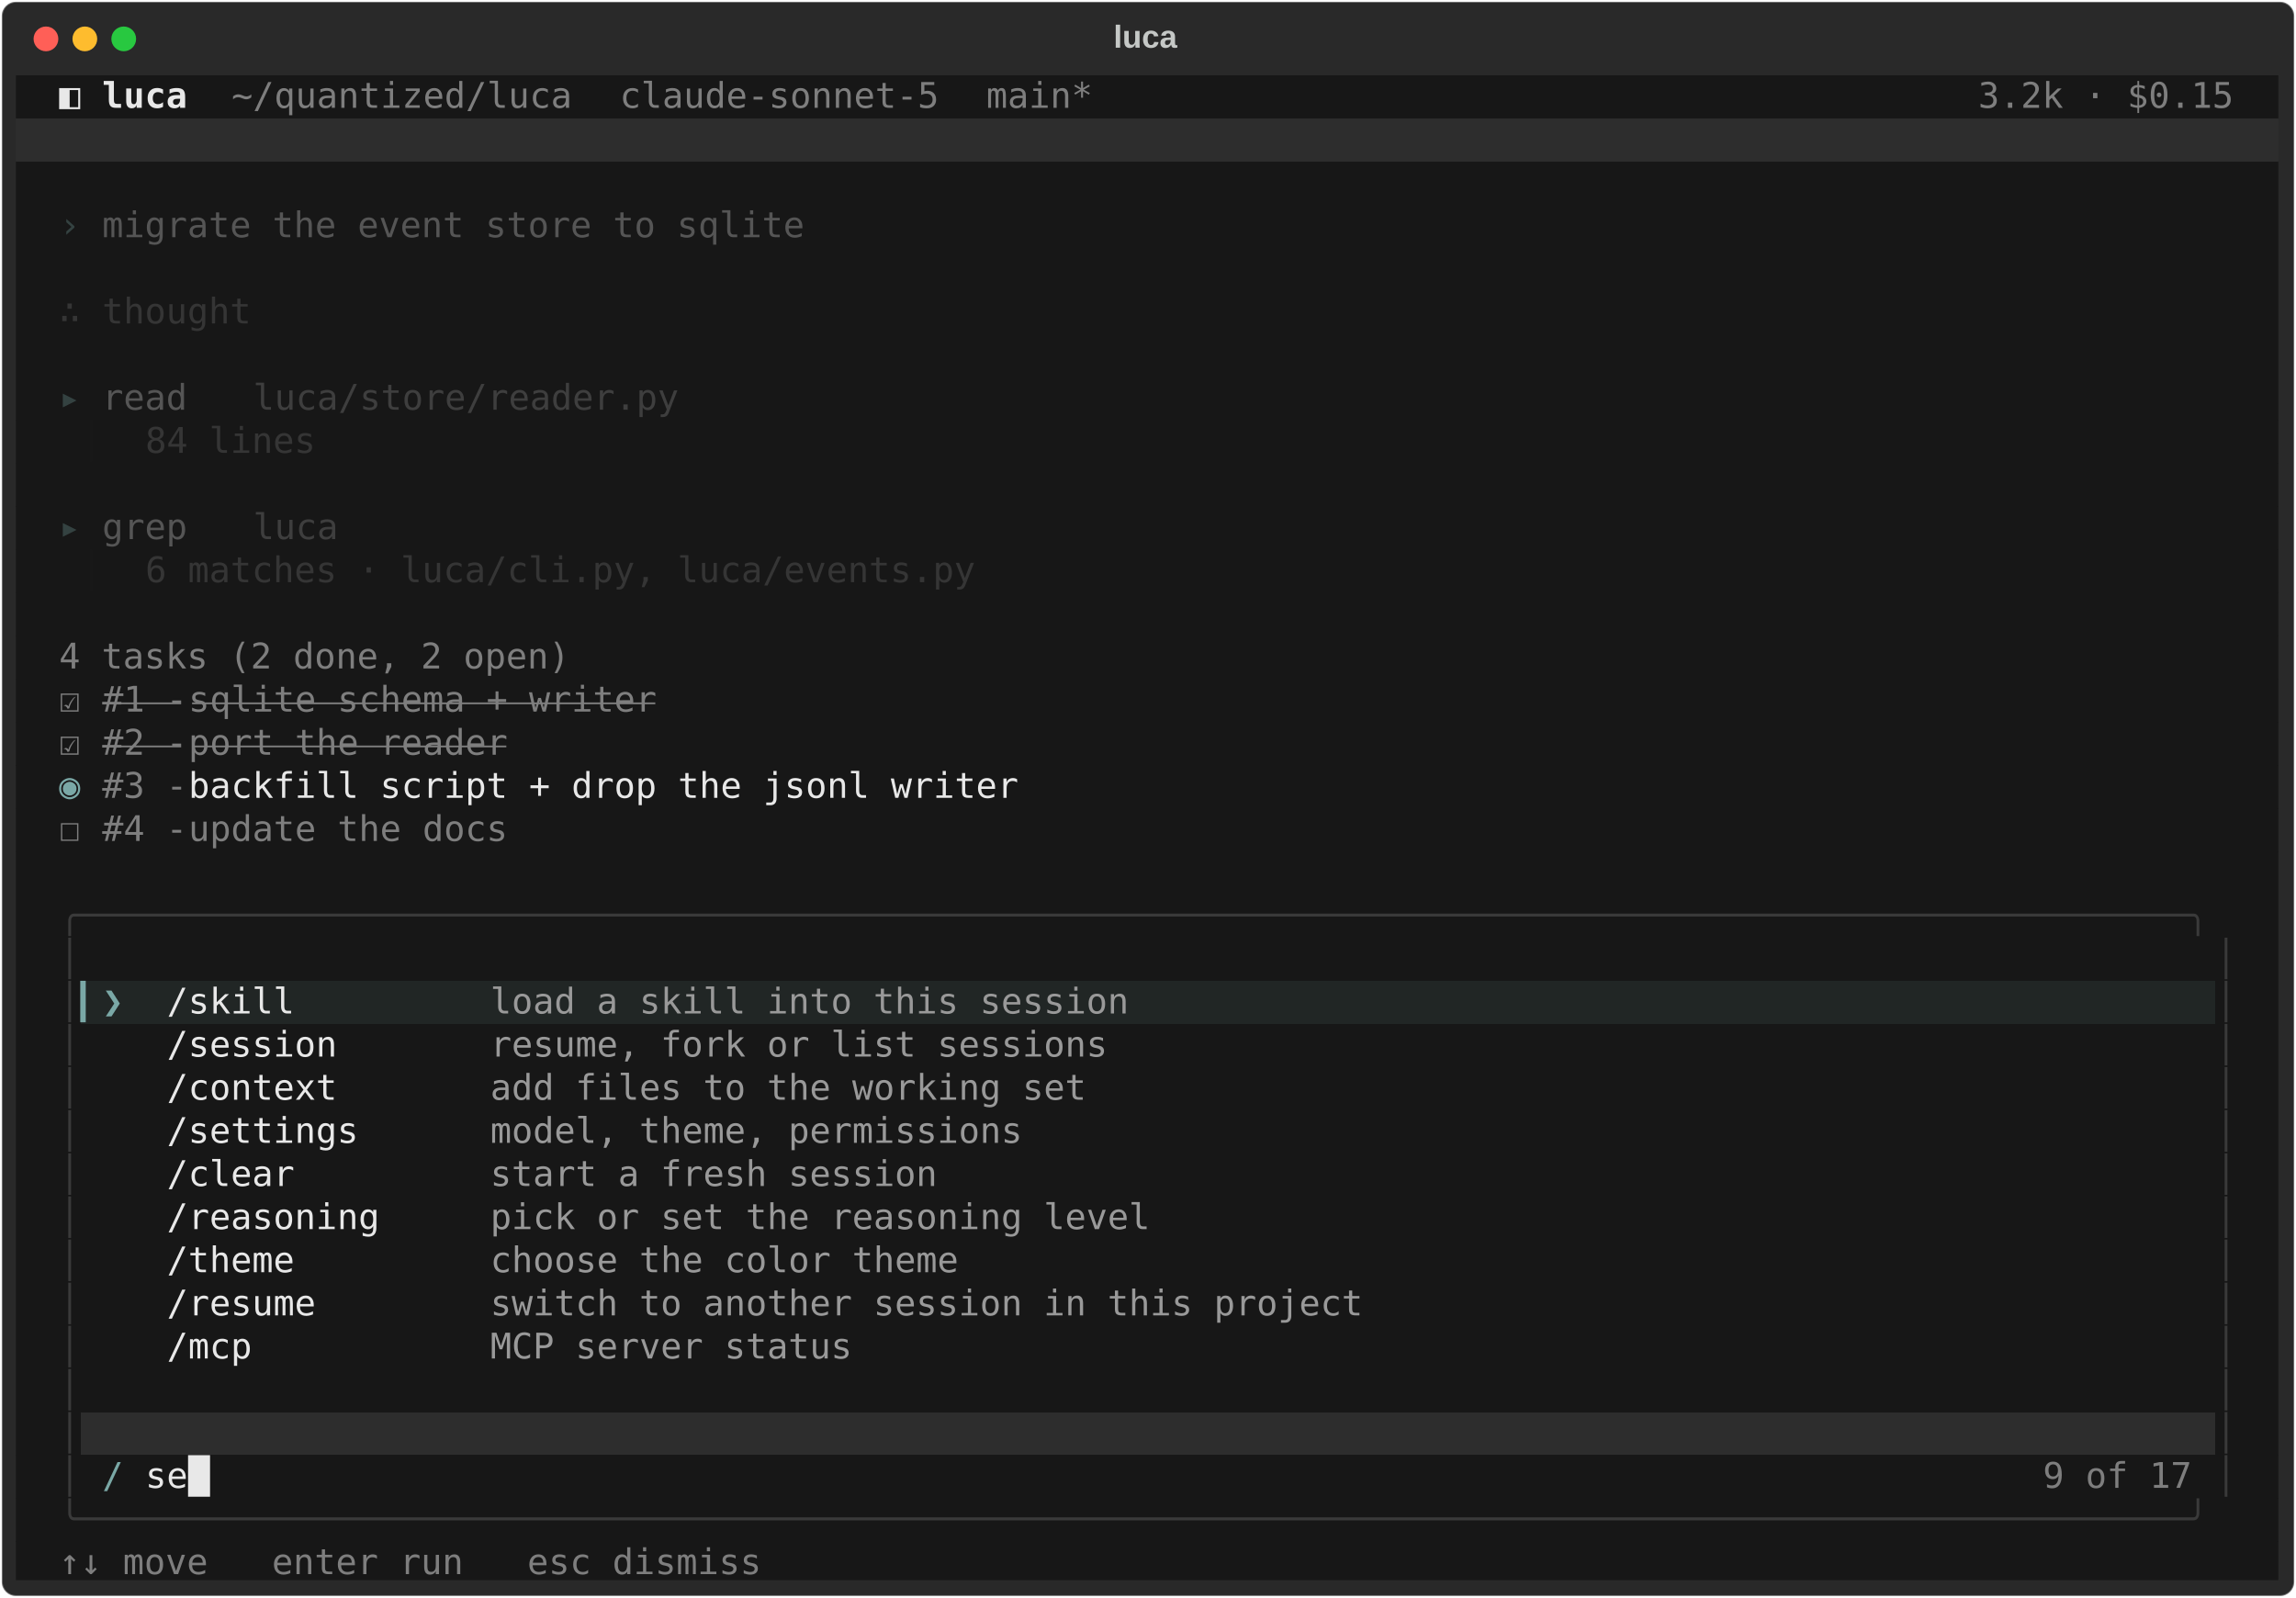
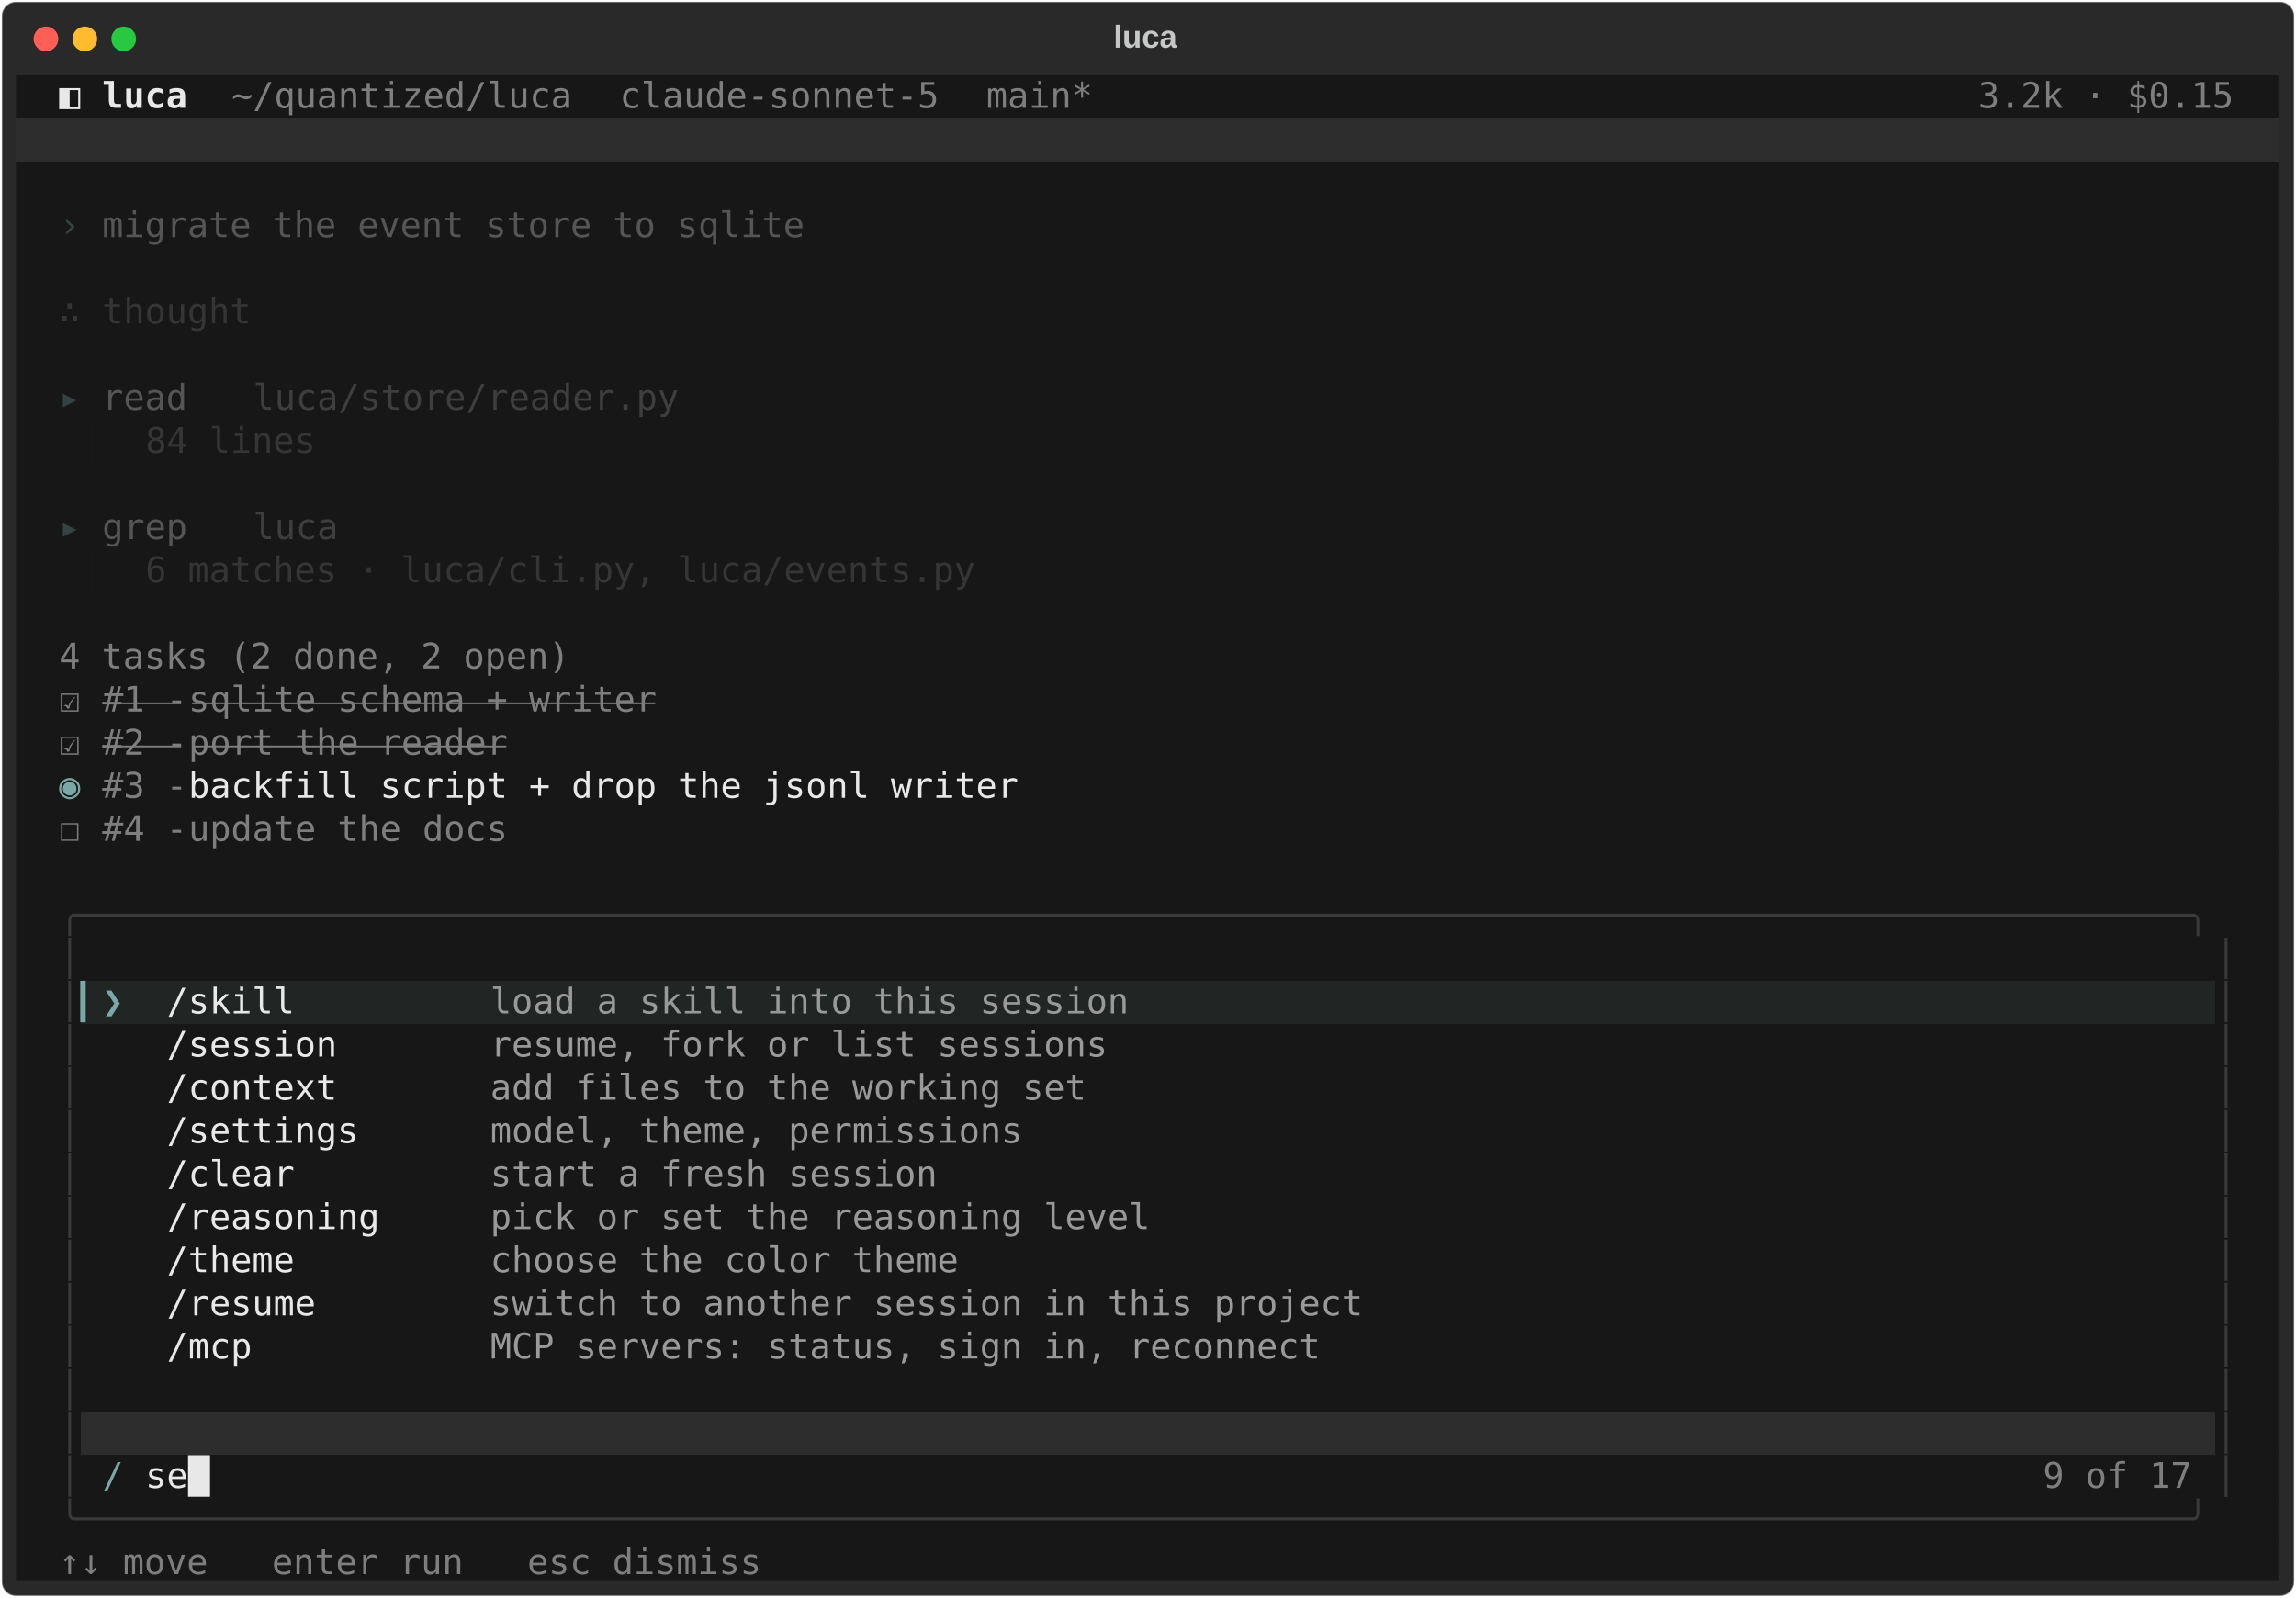
<svg xmlns="http://www.w3.org/2000/svg" class="rich-terminal" viewBox="0 0 1299 904.0">
  <style>

    @font-face {
        font-family: "Fira Code";
        src: local("FiraCode-Regular"),
                url("https://cdnjs.cloudflare.com/ajax/libs/firacode/6.2.0/woff2/FiraCode-Regular.woff2") format("woff2"),
                url("https://cdnjs.cloudflare.com/ajax/libs/firacode/6.2.0/woff/FiraCode-Regular.woff") format("woff");
        font-style: normal;
        font-weight: 400;
    }
    @font-face {
        font-family: "Fira Code";
        src: local("FiraCode-Bold"),
                url("https://cdnjs.cloudflare.com/ajax/libs/firacode/6.2.0/woff2/FiraCode-Bold.woff2") format("woff2"),
                url("https://cdnjs.cloudflare.com/ajax/libs/firacode/6.2.0/woff/FiraCode-Bold.woff") format("woff");
        font-style: bold;
        font-weight: 700;
    }

    .terminal-matrix {
        font-family: Fira Code, monospace;
        font-size: 20px;
        line-height: 24.4px;
        font-variant-east-asian: full-width;
    }

    .terminal-title {
        font-size: 18px;
        font-weight: bold;
        font-family: arial;
    }

    .terminal-r1 { fill: #c5c8c6 }
.terminal-r2 { fill: #e8e8e8 }
.terminal-r3 { fill: #e8e8e8;font-weight: bold }
.terminal-r4 { fill: #7e7e7e }
.terminal-r5 { fill: #344241 }
.terminal-r6 { fill: #555555 }
.terminal-r7 { fill: #353535 }
.terminal-r8 { fill: #3e3e3e }
.terminal-r9 { fill: #181818 }
.terminal-r10 { fill: #7e7e7e;text-decoration: line-through; }
.terminal-r11 { fill: #7aa8a6 }
.terminal-r12 { fill: #3a3a3a }
.terminal-r13 { fill: #999999 }
    </style>
  <defs>
    <clipPath id="terminal-clip-terminal">
      <rect x="0" y="0" width="1280.0" height="853.0" />
    </clipPath>
    <clipPath id="terminal-line-0">
      <rect x="0" y="1.5" width="1281" height="24.65" />
    </clipPath>
    <clipPath id="terminal-line-1">
      <rect x="0" y="25.9" width="1281" height="24.65" />
    </clipPath>
    <clipPath id="terminal-line-2">
      <rect x="0" y="50.3" width="1281" height="24.65" />
    </clipPath>
    <clipPath id="terminal-line-3">
      <rect x="0" y="74.7" width="1281" height="24.65" />
    </clipPath>
    <clipPath id="terminal-line-4">
      <rect x="0" y="99.1" width="1281" height="24.65" />
    </clipPath>
    <clipPath id="terminal-line-5">
      <rect x="0" y="123.5" width="1281" height="24.65" />
    </clipPath>
    <clipPath id="terminal-line-6">
      <rect x="0" y="147.9" width="1281" height="24.65" />
    </clipPath>
    <clipPath id="terminal-line-7">
      <rect x="0" y="172.3" width="1281" height="24.65" />
    </clipPath>
    <clipPath id="terminal-line-8">
      <rect x="0" y="196.7" width="1281" height="24.65" />
    </clipPath>
    <clipPath id="terminal-line-9">
      <rect x="0" y="221.1" width="1281" height="24.65" />
    </clipPath>
    <clipPath id="terminal-line-10">
      <rect x="0" y="245.5" width="1281" height="24.65" />
    </clipPath>
    <clipPath id="terminal-line-11">
      <rect x="0" y="269.9" width="1281" height="24.65" />
    </clipPath>
    <clipPath id="terminal-line-12">
      <rect x="0" y="294.3" width="1281" height="24.65" />
    </clipPath>
    <clipPath id="terminal-line-13">
      <rect x="0" y="318.7" width="1281" height="24.65" />
    </clipPath>
    <clipPath id="terminal-line-14">
      <rect x="0" y="343.1" width="1281" height="24.65" />
    </clipPath>
    <clipPath id="terminal-line-15">
      <rect x="0" y="367.5" width="1281" height="24.65" />
    </clipPath>
    <clipPath id="terminal-line-16">
      <rect x="0" y="391.9" width="1281" height="24.65" />
    </clipPath>
    <clipPath id="terminal-line-17">
      <rect x="0" y="416.3" width="1281" height="24.65" />
    </clipPath>
    <clipPath id="terminal-line-18">
      <rect x="0" y="440.7" width="1281" height="24.65" />
    </clipPath>
    <clipPath id="terminal-line-19">
      <rect x="0" y="465.1" width="1281" height="24.65" />
    </clipPath>
    <clipPath id="terminal-line-20">
      <rect x="0" y="489.5" width="1281" height="24.65" />
    </clipPath>
    <clipPath id="terminal-line-21">
      <rect x="0" y="513.9" width="1281" height="24.65" />
    </clipPath>
    <clipPath id="terminal-line-22">
      <rect x="0" y="538.3" width="1281" height="24.65" />
    </clipPath>
    <clipPath id="terminal-line-23">
      <rect x="0" y="562.7" width="1281" height="24.65" />
    </clipPath>
    <clipPath id="terminal-line-24">
      <rect x="0" y="587.1" width="1281" height="24.65" />
    </clipPath>
    <clipPath id="terminal-line-25">
      <rect x="0" y="611.5" width="1281" height="24.65" />
    </clipPath>
    <clipPath id="terminal-line-26">
      <rect x="0" y="635.9" width="1281" height="24.65" />
    </clipPath>
    <clipPath id="terminal-line-27">
      <rect x="0" y="660.3" width="1281" height="24.65" />
    </clipPath>
    <clipPath id="terminal-line-28">
      <rect x="0" y="684.7" width="1281" height="24.65" />
    </clipPath>
    <clipPath id="terminal-line-29">
      <rect x="0" y="709.1" width="1281" height="24.65" />
    </clipPath>
    <clipPath id="terminal-line-30">
      <rect x="0" y="733.5" width="1281" height="24.65" />
    </clipPath>
    <clipPath id="terminal-line-31">
      <rect x="0" y="757.9" width="1281" height="24.65" />
    </clipPath>
    <clipPath id="terminal-line-32">
      <rect x="0" y="782.3" width="1281" height="24.65" />
    </clipPath>
    <clipPath id="terminal-line-33">
      <rect x="0" y="806.7" width="1281" height="24.65" />
    </clipPath>
  </defs>
  <rect fill="#292929" stroke="rgba(255,255,255,0.35)" stroke-width="1" x="1" y="1" width="1297" height="902" rx="8" />
  <text class="terminal-title" fill="#c5c8c6" text-anchor="middle" x="648" y="27">luca</text>
  <g transform="translate(26,22)">
    <circle cx="0" cy="0" r="7" fill="#ff5f57" />
    <circle cx="22" cy="0" r="7" fill="#febc2e" />
    <circle cx="44" cy="0" r="7" fill="#28c840" />
  </g>
  <g transform="translate(9, 41)" clip-path="url(#terminal-clip-terminal)">
    <rect fill="#171717" x="0" y="1.5" width="24.4" height="24.65" shape-rendering="crispEdges" />
    <rect fill="#171717" x="24.4" y="1.5" width="12.2" height="24.65" shape-rendering="crispEdges" />
    <rect fill="#171717" x="36.6" y="1.5" width="12.2" height="24.65" shape-rendering="crispEdges" />
    <rect fill="#171717" x="48.8" y="1.5" width="48.8" height="24.65" shape-rendering="crispEdges" />
    <rect fill="#171717" x="97.6" y="1.5" width="24.4" height="24.65" shape-rendering="crispEdges" />
    <rect fill="#171717" x="122" y="1.5" width="195.2" height="24.65" shape-rendering="crispEdges" />
    <rect fill="#171717" x="317.2" y="1.5" width="24.4" height="24.65" shape-rendering="crispEdges" />
    <rect fill="#171717" x="341.6" y="1.5" width="183" height="24.65" shape-rendering="crispEdges" />
    <rect fill="#171717" x="524.6" y="1.5" width="24.4" height="24.65" shape-rendering="crispEdges" />
    <rect fill="#171717" x="549" y="1.5" width="61" height="24.65" shape-rendering="crispEdges" />
    <rect fill="#171717" x="610" y="1.5" width="500.2" height="24.65" shape-rendering="crispEdges" />
    <rect fill="#171717" x="1110.2" y="1.5" width="146.4" height="24.65" shape-rendering="crispEdges" />
    <rect fill="#171717" x="1256.6" y="1.5" width="24.4" height="24.65" shape-rendering="crispEdges" />
    <rect fill="#2d2d2d" x="0" y="25.9" width="0" height="24.65" shape-rendering="crispEdges" />
    <rect fill="#2d2d2d" x="0" y="25.9" width="1281" height="24.65" shape-rendering="crispEdges" />
    <rect fill="#171717" x="0" y="50.3" width="1281" height="24.65" shape-rendering="crispEdges" />
    <rect fill="#171717" x="0" y="74.7" width="24.4" height="24.65" shape-rendering="crispEdges" />
    <rect fill="#171717" x="24.4" y="74.7" width="12.2" height="24.65" shape-rendering="crispEdges" />
    <rect fill="#171717" x="36.6" y="74.7" width="12.2" height="24.65" shape-rendering="crispEdges" />
    <rect fill="#171717" x="48.8" y="74.7" width="402.6" height="24.65" shape-rendering="crispEdges" />
    <rect fill="#171717" x="451.4" y="74.7" width="829.6" height="24.65" shape-rendering="crispEdges" />
    <rect fill="#171717" x="0" y="99.1" width="1281" height="24.65" shape-rendering="crispEdges" />
    <rect fill="#171717" x="0" y="123.5" width="24.4" height="24.65" shape-rendering="crispEdges" />
    <rect fill="#171717" x="24.4" y="123.5" width="12.2" height="24.65" shape-rendering="crispEdges" />
    <rect fill="#171717" x="36.6" y="123.5" width="12.2" height="24.65" shape-rendering="crispEdges" />
    <rect fill="#171717" x="48.8" y="123.5" width="85.4" height="24.65" shape-rendering="crispEdges" />
    <rect fill="#171717" x="134.2" y="123.5" width="1146.8" height="24.65" shape-rendering="crispEdges" />
    <rect fill="#171717" x="0" y="147.9" width="1281" height="24.65" shape-rendering="crispEdges" />
    <rect fill="#171717" x="0" y="172.3" width="24.4" height="24.65" shape-rendering="crispEdges" />
    <rect fill="#171717" x="24.4" y="172.3" width="12.2" height="24.65" shape-rendering="crispEdges" />
    <rect fill="#171717" x="36.6" y="172.3" width="12.2" height="24.65" shape-rendering="crispEdges" />
    <rect fill="#171717" x="48.8" y="172.3" width="73.2" height="24.65" shape-rendering="crispEdges" />
    <rect fill="#171717" x="122" y="172.3" width="12.2" height="24.65" shape-rendering="crispEdges" />
    <rect fill="#171717" x="134.2" y="172.3" width="244" height="24.65" shape-rendering="crispEdges" />
    <rect fill="#171717" x="378.2" y="172.3" width="902.8" height="24.65" shape-rendering="crispEdges" />
    <rect fill="#171717" x="0" y="196.7" width="36.6" height="24.65" shape-rendering="crispEdges" />
    <rect fill="#171717" x="36.6" y="196.7" width="12.2" height="24.65" shape-rendering="crispEdges" />
    <rect fill="#171717" x="48.8" y="196.7" width="24.4" height="24.65" shape-rendering="crispEdges" />
    <rect fill="#171717" x="73.2" y="196.7" width="97.6" height="24.65" shape-rendering="crispEdges" />
    <rect fill="#171717" x="170.8" y="196.7" width="1110.2" height="24.65" shape-rendering="crispEdges" />
    <rect fill="#171717" x="0" y="221.1" width="1281" height="24.65" shape-rendering="crispEdges" />
    <rect fill="#171717" x="0" y="245.5" width="24.4" height="24.65" shape-rendering="crispEdges" />
    <rect fill="#171717" x="24.4" y="245.5" width="12.2" height="24.65" shape-rendering="crispEdges" />
    <rect fill="#171717" x="36.6" y="245.5" width="12.2" height="24.65" shape-rendering="crispEdges" />
    <rect fill="#171717" x="48.8" y="245.5" width="73.2" height="24.65" shape-rendering="crispEdges" />
    <rect fill="#171717" x="122" y="245.5" width="12.2" height="24.65" shape-rendering="crispEdges" />
    <rect fill="#171717" x="134.2" y="245.5" width="48.8" height="24.65" shape-rendering="crispEdges" />
    <rect fill="#171717" x="183" y="245.5" width="1098" height="24.65" shape-rendering="crispEdges" />
    <rect fill="#171717" x="0" y="269.9" width="36.6" height="24.65" shape-rendering="crispEdges" />
    <rect fill="#171717" x="36.6" y="269.9" width="12.2" height="24.65" shape-rendering="crispEdges" />
    <rect fill="#171717" x="48.8" y="269.9" width="24.4" height="24.65" shape-rendering="crispEdges" />
    <rect fill="#171717" x="73.2" y="269.9" width="475.8" height="24.65" shape-rendering="crispEdges" />
    <rect fill="#171717" x="549" y="269.9" width="732" height="24.65" shape-rendering="crispEdges" />
    <rect fill="#171717" x="0" y="294.3" width="1281" height="24.65" shape-rendering="crispEdges" />
    <rect fill="#171717" x="0" y="318.7" width="24.4" height="24.65" shape-rendering="crispEdges" />
    <rect fill="#171717" x="24.4" y="318.7" width="292.8" height="24.65" shape-rendering="crispEdges" />
    <rect fill="#171717" x="317.2" y="318.7" width="963.8" height="24.65" shape-rendering="crispEdges" />
    <rect fill="#171717" x="0" y="343.1" width="24.4" height="24.65" shape-rendering="crispEdges" />
    <rect fill="#171717" x="24.4" y="343.1" width="12.2" height="24.65" shape-rendering="crispEdges" />
    <rect fill="#171717" x="36.6" y="343.1" width="12.2" height="24.65" shape-rendering="crispEdges" />
    <rect fill="#171717" x="48.8" y="343.1" width="48.8" height="24.65" shape-rendering="crispEdges" />
    <rect fill="#171717" x="97.6" y="343.1" width="280.6" height="24.65" shape-rendering="crispEdges" />
    <rect fill="#171717" x="378.2" y="343.1" width="902.8" height="24.65" shape-rendering="crispEdges" />
    <rect fill="#171717" x="0" y="367.5" width="24.4" height="24.65" shape-rendering="crispEdges" />
    <rect fill="#171717" x="24.4" y="367.5" width="12.2" height="24.65" shape-rendering="crispEdges" />
    <rect fill="#171717" x="36.6" y="367.5" width="12.2" height="24.65" shape-rendering="crispEdges" />
    <rect fill="#171717" x="48.8" y="367.5" width="48.8" height="24.65" shape-rendering="crispEdges" />
    <rect fill="#171717" x="97.6" y="367.5" width="195.2" height="24.65" shape-rendering="crispEdges" />
    <rect fill="#171717" x="292.8" y="367.5" width="988.2" height="24.65" shape-rendering="crispEdges" />
    <rect fill="#171717" x="0" y="391.9" width="24.4" height="24.65" shape-rendering="crispEdges" />
    <rect fill="#171717" x="24.4" y="391.9" width="12.2" height="24.65" shape-rendering="crispEdges" />
    <rect fill="#171717" x="36.6" y="391.9" width="12.2" height="24.65" shape-rendering="crispEdges" />
    <rect fill="#171717" x="48.8" y="391.9" width="48.8" height="24.65" shape-rendering="crispEdges" />
    <rect fill="#171717" x="97.6" y="391.9" width="488" height="24.65" shape-rendering="crispEdges" />
    <rect fill="#171717" x="585.6" y="391.9" width="695.4" height="24.65" shape-rendering="crispEdges" />
    <rect fill="#171717" x="0" y="416.3" width="24.4" height="24.65" shape-rendering="crispEdges" />
    <rect fill="#171717" x="24.4" y="416.3" width="12.2" height="24.65" shape-rendering="crispEdges" />
    <rect fill="#171717" x="36.6" y="416.3" width="12.2" height="24.65" shape-rendering="crispEdges" />
    <rect fill="#171717" x="48.8" y="416.3" width="48.8" height="24.65" shape-rendering="crispEdges" />
    <rect fill="#171717" x="97.6" y="416.3" width="195.2" height="24.65" shape-rendering="crispEdges" />
    <rect fill="#171717" x="292.8" y="416.3" width="988.2" height="24.65" shape-rendering="crispEdges" />
    <rect fill="#171717" x="0" y="440.7" width="1281" height="24.65" shape-rendering="crispEdges" />
    <rect fill="#171717" x="0" y="465.1" width="24.4" height="24.65" shape-rendering="crispEdges" />
    <rect fill="#171717" x="24.4" y="465.1" width="1232.2" height="24.65" shape-rendering="crispEdges" />
    <rect fill="#171717" x="1256.6" y="465.1" width="24.4" height="24.65" shape-rendering="crispEdges" />
    <rect fill="#171717" x="0" y="489.5" width="24.4" height="24.65" shape-rendering="crispEdges" />
    <rect fill="#171717" x="24.4" y="489.5" width="12.2" height="24.65" shape-rendering="crispEdges" />
    <rect fill="#171717" x="36.6" y="489.5" width="1207.8" height="24.65" shape-rendering="crispEdges" />
    <rect fill="#171717" x="1244.4" y="489.5" width="12.2" height="24.65" shape-rendering="crispEdges" />
    <rect fill="#171717" x="1256.6" y="489.5" width="24.4" height="24.65" shape-rendering="crispEdges" />
    <rect fill="#171717" x="0" y="513.9" width="24.4" height="24.65" shape-rendering="crispEdges" />
    <rect fill="#171717" x="24.4" y="513.9" width="12.2" height="24.65" shape-rendering="crispEdges" />
    <rect fill="#212625" x="36.6" y="513.9" width="12.2" height="24.65" shape-rendering="crispEdges" />
    <rect fill="#212625" x="48.8" y="513.9" width="12.2" height="24.65" shape-rendering="crispEdges" />
    <rect fill="#212625" x="61" y="513.9" width="24.4" height="24.65" shape-rendering="crispEdges" />
    <rect fill="#212625" x="85.4" y="513.9" width="73.2" height="24.65" shape-rendering="crispEdges" />
    <rect fill="#212625" x="158.6" y="513.9" width="109.8" height="24.65" shape-rendering="crispEdges" />
    <rect fill="#212625" x="268.4" y="513.9" width="366" height="24.65" shape-rendering="crispEdges" />
    <rect fill="#212625" x="634.4" y="513.9" width="610" height="24.65" shape-rendering="crispEdges" />
    <rect fill="#171717" x="1244.4" y="513.9" width="12.2" height="24.65" shape-rendering="crispEdges" />
    <rect fill="#171717" x="1256.6" y="513.9" width="24.4" height="24.65" shape-rendering="crispEdges" />
    <rect fill="#171717" x="0" y="538.3" width="24.4" height="24.65" shape-rendering="crispEdges" />
    <rect fill="#171717" x="24.4" y="538.3" width="12.2" height="24.65" shape-rendering="crispEdges" />
    <rect fill="#171717" x="36.6" y="538.3" width="12.2" height="24.65" shape-rendering="crispEdges" />
    <rect fill="#171717" x="48.8" y="538.3" width="12.2" height="24.65" shape-rendering="crispEdges" />
    <rect fill="#171717" x="61" y="538.3" width="24.4" height="24.65" shape-rendering="crispEdges" />
    <rect fill="#171717" x="85.4" y="538.3" width="97.6" height="24.65" shape-rendering="crispEdges" />
    <rect fill="#171717" x="183" y="538.3" width="85.4" height="24.65" shape-rendering="crispEdges" />
    <rect fill="#171717" x="268.4" y="538.3" width="353.8" height="24.65" shape-rendering="crispEdges" />
    <rect fill="#171717" x="622.2" y="538.3" width="622.2" height="24.65" shape-rendering="crispEdges" />
    <rect fill="#171717" x="1244.4" y="538.3" width="12.2" height="24.65" shape-rendering="crispEdges" />
    <rect fill="#171717" x="1256.6" y="538.3" width="24.4" height="24.65" shape-rendering="crispEdges" />
    <rect fill="#171717" x="0" y="562.7" width="24.4" height="24.65" shape-rendering="crispEdges" />
    <rect fill="#171717" x="24.4" y="562.7" width="12.2" height="24.65" shape-rendering="crispEdges" />
    <rect fill="#171717" x="36.6" y="562.7" width="12.2" height="24.65" shape-rendering="crispEdges" />
    <rect fill="#171717" x="48.8" y="562.7" width="12.2" height="24.65" shape-rendering="crispEdges" />
    <rect fill="#171717" x="61" y="562.7" width="24.4" height="24.65" shape-rendering="crispEdges" />
    <rect fill="#171717" x="85.4" y="562.7" width="97.6" height="24.65" shape-rendering="crispEdges" />
    <rect fill="#171717" x="183" y="562.7" width="85.4" height="24.65" shape-rendering="crispEdges" />
    <rect fill="#171717" x="268.4" y="562.7" width="341.6" height="24.65" shape-rendering="crispEdges" />
    <rect fill="#171717" x="610" y="562.7" width="634.4" height="24.65" shape-rendering="crispEdges" />
    <rect fill="#171717" x="1244.4" y="562.7" width="12.2" height="24.65" shape-rendering="crispEdges" />
    <rect fill="#171717" x="1256.6" y="562.7" width="24.4" height="24.65" shape-rendering="crispEdges" />
    <rect fill="#171717" x="0" y="587.1" width="24.4" height="24.65" shape-rendering="crispEdges" />
    <rect fill="#171717" x="24.4" y="587.1" width="12.2" height="24.65" shape-rendering="crispEdges" />
    <rect fill="#171717" x="36.6" y="587.1" width="12.2" height="24.65" shape-rendering="crispEdges" />
    <rect fill="#171717" x="48.8" y="587.1" width="12.2" height="24.65" shape-rendering="crispEdges" />
    <rect fill="#171717" x="61" y="587.1" width="24.4" height="24.65" shape-rendering="crispEdges" />
    <rect fill="#171717" x="85.4" y="587.1" width="109.8" height="24.65" shape-rendering="crispEdges" />
    <rect fill="#171717" x="195.2" y="587.1" width="73.2" height="24.65" shape-rendering="crispEdges" />
    <rect fill="#171717" x="268.4" y="587.1" width="305" height="24.65" shape-rendering="crispEdges" />
    <rect fill="#171717" x="573.4" y="587.1" width="671" height="24.65" shape-rendering="crispEdges" />
    <rect fill="#171717" x="1244.4" y="587.1" width="12.2" height="24.65" shape-rendering="crispEdges" />
    <rect fill="#171717" x="1256.6" y="587.1" width="24.4" height="24.65" shape-rendering="crispEdges" />
    <rect fill="#171717" x="0" y="611.5" width="24.4" height="24.65" shape-rendering="crispEdges" />
    <rect fill="#171717" x="24.4" y="611.5" width="12.2" height="24.65" shape-rendering="crispEdges" />
    <rect fill="#171717" x="36.6" y="611.5" width="12.2" height="24.65" shape-rendering="crispEdges" />
    <rect fill="#171717" x="48.8" y="611.5" width="12.2" height="24.65" shape-rendering="crispEdges" />
    <rect fill="#171717" x="61" y="611.5" width="24.4" height="24.65" shape-rendering="crispEdges" />
    <rect fill="#171717" x="85.4" y="611.5" width="73.2" height="24.65" shape-rendering="crispEdges" />
    <rect fill="#171717" x="158.6" y="611.5" width="109.8" height="24.65" shape-rendering="crispEdges" />
    <rect fill="#171717" x="268.4" y="611.5" width="256.2" height="24.65" shape-rendering="crispEdges" />
    <rect fill="#171717" x="524.6" y="611.5" width="719.8" height="24.65" shape-rendering="crispEdges" />
    <rect fill="#171717" x="1244.4" y="611.5" width="12.2" height="24.65" shape-rendering="crispEdges" />
    <rect fill="#171717" x="1256.6" y="611.5" width="24.4" height="24.65" shape-rendering="crispEdges" />
    <rect fill="#171717" x="0" y="635.9" width="24.4" height="24.65" shape-rendering="crispEdges" />
    <rect fill="#171717" x="24.4" y="635.9" width="12.2" height="24.65" shape-rendering="crispEdges" />
    <rect fill="#171717" x="36.6" y="635.9" width="12.2" height="24.65" shape-rendering="crispEdges" />
    <rect fill="#171717" x="48.8" y="635.9" width="12.2" height="24.65" shape-rendering="crispEdges" />
    <rect fill="#171717" x="61" y="635.9" width="24.4" height="24.65" shape-rendering="crispEdges" />
    <rect fill="#171717" x="85.4" y="635.9" width="122" height="24.65" shape-rendering="crispEdges" />
    <rect fill="#171717" x="207.4" y="635.9" width="61" height="24.65" shape-rendering="crispEdges" />
    <rect fill="#171717" x="268.4" y="635.9" width="378.2" height="24.65" shape-rendering="crispEdges" />
    <rect fill="#171717" x="646.6" y="635.9" width="597.8" height="24.65" shape-rendering="crispEdges" />
    <rect fill="#171717" x="1244.4" y="635.9" width="12.2" height="24.65" shape-rendering="crispEdges" />
    <rect fill="#171717" x="1256.6" y="635.9" width="24.4" height="24.65" shape-rendering="crispEdges" />
    <rect fill="#171717" x="0" y="660.3" width="24.4" height="24.65" shape-rendering="crispEdges" />
    <rect fill="#171717" x="24.4" y="660.3" width="12.2" height="24.65" shape-rendering="crispEdges" />
    <rect fill="#171717" x="36.6" y="660.3" width="12.2" height="24.65" shape-rendering="crispEdges" />
    <rect fill="#171717" x="48.8" y="660.3" width="12.2" height="24.65" shape-rendering="crispEdges" />
    <rect fill="#171717" x="61" y="660.3" width="24.4" height="24.65" shape-rendering="crispEdges" />
    <rect fill="#171717" x="85.4" y="660.3" width="73.2" height="24.65" shape-rendering="crispEdges" />
    <rect fill="#171717" x="158.6" y="660.3" width="109.8" height="24.65" shape-rendering="crispEdges" />
    <rect fill="#171717" x="268.4" y="660.3" width="268.4" height="24.65" shape-rendering="crispEdges" />
    <rect fill="#171717" x="536.8" y="660.3" width="707.6" height="24.65" shape-rendering="crispEdges" />
    <rect fill="#171717" x="1244.4" y="660.3" width="12.2" height="24.65" shape-rendering="crispEdges" />
    <rect fill="#171717" x="1256.6" y="660.3" width="24.4" height="24.65" shape-rendering="crispEdges" />
    <rect fill="#171717" x="0" y="684.7" width="24.4" height="24.65" shape-rendering="crispEdges" />
    <rect fill="#171717" x="24.4" y="684.7" width="12.2" height="24.65" shape-rendering="crispEdges" />
    <rect fill="#171717" x="36.6" y="684.7" width="12.2" height="24.65" shape-rendering="crispEdges" />
    <rect fill="#171717" x="48.8" y="684.7" width="12.2" height="24.65" shape-rendering="crispEdges" />
    <rect fill="#171717" x="61" y="684.7" width="24.4" height="24.65" shape-rendering="crispEdges" />
    <rect fill="#171717" x="85.4" y="684.7" width="85.4" height="24.65" shape-rendering="crispEdges" />
    <rect fill="#171717" x="170.8" y="684.7" width="97.6" height="24.65" shape-rendering="crispEdges" />
    <rect fill="#171717" x="268.4" y="684.7" width="500.2" height="24.65" shape-rendering="crispEdges" />
    <rect fill="#171717" x="768.6" y="684.7" width="475.8" height="24.65" shape-rendering="crispEdges" />
    <rect fill="#171717" x="1244.4" y="684.7" width="12.2" height="24.65" shape-rendering="crispEdges" />
    <rect fill="#171717" x="1256.6" y="684.7" width="24.4" height="24.65" shape-rendering="crispEdges" />
    <rect fill="#171717" x="0" y="709.1" width="24.4" height="24.65" shape-rendering="crispEdges" />
    <rect fill="#171717" x="24.4" y="709.1" width="12.2" height="24.65" shape-rendering="crispEdges" />
    <rect fill="#171717" x="36.6" y="709.1" width="12.2" height="24.65" shape-rendering="crispEdges" />
    <rect fill="#171717" x="48.8" y="709.1" width="12.2" height="24.65" shape-rendering="crispEdges" />
    <rect fill="#171717" x="61" y="709.1" width="24.4" height="24.65" shape-rendering="crispEdges" />
    <rect fill="#171717" x="85.4" y="709.1" width="48.8" height="24.65" shape-rendering="crispEdges" />
    <rect fill="#171717" x="134.2" y="709.1" width="134.2" height="24.65" shape-rendering="crispEdges" />
-     <rect fill="#171717" x="268.4" y="709.1" width="207.4" height="24.65" shape-rendering="crispEdges" />
-     <rect fill="#171717" x="475.8" y="709.1" width="768.6" height="24.65" shape-rendering="crispEdges" />
+     <rect fill="#171717" x="268.4" y="709.1" width="475.8" height="24.65" shape-rendering="crispEdges" />
+     <rect fill="#171717" x="744.2" y="709.1" width="500.2" height="24.65" shape-rendering="crispEdges" />
    <rect fill="#171717" x="1244.4" y="709.1" width="12.2" height="24.65" shape-rendering="crispEdges" />
    <rect fill="#171717" x="1256.6" y="709.1" width="24.4" height="24.65" shape-rendering="crispEdges" />
    <rect fill="#171717" x="0" y="733.5" width="24.4" height="24.65" shape-rendering="crispEdges" />
    <rect fill="#171717" x="24.4" y="733.5" width="12.2" height="24.65" shape-rendering="crispEdges" />
    <rect fill="#171717" x="36.6" y="733.5" width="1207.8" height="24.65" shape-rendering="crispEdges" />
    <rect fill="#171717" x="1244.4" y="733.5" width="12.2" height="24.65" shape-rendering="crispEdges" />
    <rect fill="#171717" x="1256.6" y="733.5" width="24.4" height="24.65" shape-rendering="crispEdges" />
    <rect fill="#171717" x="0" y="757.9" width="24.4" height="24.65" shape-rendering="crispEdges" />
    <rect fill="#171717" x="24.4" y="757.9" width="12.2" height="24.65" shape-rendering="crispEdges" />
    <rect fill="#2d2d2d" x="36.6" y="757.9" width="0" height="24.65" shape-rendering="crispEdges" />
    <rect fill="#2d2d2d" x="36.6" y="757.9" width="1207.8" height="24.65" shape-rendering="crispEdges" />
    <rect fill="#171717" x="1244.4" y="757.9" width="12.2" height="24.65" shape-rendering="crispEdges" />
    <rect fill="#171717" x="1256.6" y="757.9" width="24.4" height="24.65" shape-rendering="crispEdges" />
    <rect fill="#171717" x="0" y="782.3" width="24.4" height="24.65" shape-rendering="crispEdges" />
    <rect fill="#171717" x="24.4" y="782.3" width="12.2" height="24.65" shape-rendering="crispEdges" />
    <rect fill="#171717" x="36.6" y="782.3" width="12.2" height="24.65" shape-rendering="crispEdges" />
    <rect fill="#171717" x="48.8" y="782.3" width="12.2" height="24.65" shape-rendering="crispEdges" />
    <rect fill="#171717" x="61" y="782.3" width="12.2" height="24.65" shape-rendering="crispEdges" />
    <rect fill="#171717" x="73.2" y="782.3" width="24.4" height="24.65" shape-rendering="crispEdges" />
    <rect fill="#171717" x="97.6" y="782.3" width="12.2" height="24.65" shape-rendering="crispEdges" />
    <rect fill="#171717" x="109.8" y="782.3" width="1037" height="24.65" shape-rendering="crispEdges" />
    <rect fill="#171717" x="1146.8" y="782.3" width="85.4" height="24.65" shape-rendering="crispEdges" />
    <rect fill="#171717" x="1232.2" y="782.3" width="12.2" height="24.65" shape-rendering="crispEdges" />
    <rect fill="#171717" x="1244.4" y="782.3" width="12.2" height="24.65" shape-rendering="crispEdges" />
    <rect fill="#171717" x="1256.6" y="782.3" width="24.4" height="24.65" shape-rendering="crispEdges" />
    <rect fill="#171717" x="0" y="806.7" width="24.4" height="24.65" shape-rendering="crispEdges" />
    <rect fill="#171717" x="24.4" y="806.7" width="1232.2" height="24.65" shape-rendering="crispEdges" />
    <rect fill="#171717" x="1256.6" y="806.7" width="24.4" height="24.65" shape-rendering="crispEdges" />
    <rect fill="#171717" x="0" y="831.1" width="24.4" height="24.65" shape-rendering="crispEdges" />
    <rect fill="#171717" x="24.4" y="831.1" width="402.6" height="24.65" shape-rendering="crispEdges" />
    <rect fill="#171717" x="427" y="831.1" width="854" height="24.65" shape-rendering="crispEdges" />
    <g class="terminal-matrix">
      <text class="terminal-r2" x="24.4" y="20" textLength="12.2" clip-path="url(#terminal-line-0)">◧</text>
      <text class="terminal-r3" x="48.8" y="20" textLength="48.8" clip-path="url(#terminal-line-0)">luca</text>
      <text class="terminal-r4" x="122" y="20" textLength="195.2" clip-path="url(#terminal-line-0)">~/quantized/luca</text>
      <text class="terminal-r4" x="341.6" y="20" textLength="183" clip-path="url(#terminal-line-0)">claude-sonnet-5</text>
      <text class="terminal-r4" x="549" y="20" textLength="61" clip-path="url(#terminal-line-0)">main*</text>
      <text class="terminal-r4" x="1110.2" y="20" textLength="146.4" clip-path="url(#terminal-line-0)">3.2k · $0.15</text>
      <text class="terminal-r1" x="1281" y="20" textLength="12.2" clip-path="url(#terminal-line-0)">
</text>
      <text class="terminal-r1" x="1281" y="44.4" textLength="12.2" clip-path="url(#terminal-line-1)">
</text>
      <text class="terminal-r1" x="1281" y="68.8" textLength="12.2" clip-path="url(#terminal-line-2)">
</text>
      <text class="terminal-r5" x="24.4" y="93.2" textLength="12.2" clip-path="url(#terminal-line-3)">›</text>
      <text class="terminal-r6" x="48.8" y="93.2" textLength="402.6" clip-path="url(#terminal-line-3)">migrate the event store to sqlite</text>
      <text class="terminal-r1" x="1281" y="93.2" textLength="12.2" clip-path="url(#terminal-line-3)">
</text>
      <text class="terminal-r1" x="1281" y="117.6" textLength="12.2" clip-path="url(#terminal-line-4)">
</text>
      <text class="terminal-r7" x="24.4" y="142" textLength="12.2" clip-path="url(#terminal-line-5)">∴</text>
      <text class="terminal-r7" x="48.8" y="142" textLength="85.4" clip-path="url(#terminal-line-5)">thought</text>
      <text class="terminal-r1" x="1281" y="142" textLength="12.2" clip-path="url(#terminal-line-5)">
</text>
      <text class="terminal-r1" x="1281" y="166.4" textLength="12.2" clip-path="url(#terminal-line-6)">
</text>
      <text class="terminal-r5" x="24.4" y="190.8" textLength="12.2" clip-path="url(#terminal-line-7)">▸</text>
      <text class="terminal-r6" x="48.8" y="190.8" textLength="73.2" clip-path="url(#terminal-line-7)">read  </text>
      <text class="terminal-r8" x="134.2" y="190.8" textLength="244" clip-path="url(#terminal-line-7)">luca/store/reader.py</text>
      <text class="terminal-r1" x="1281" y="190.8" textLength="12.2" clip-path="url(#terminal-line-7)">
</text>
      <text class="terminal-r9" x="36.6" y="215.2" textLength="12.2" clip-path="url(#terminal-line-8)">│</text>
      <text class="terminal-r7" x="73.2" y="215.2" textLength="97.6" clip-path="url(#terminal-line-8)">84 lines</text>
      <text class="terminal-r1" x="1281" y="215.2" textLength="12.2" clip-path="url(#terminal-line-8)">
</text>
      <text class="terminal-r1" x="1281" y="239.6" textLength="12.2" clip-path="url(#terminal-line-9)">
</text>
      <text class="terminal-r5" x="24.4" y="264" textLength="12.2" clip-path="url(#terminal-line-10)">▸</text>
      <text class="terminal-r6" x="48.8" y="264" textLength="73.2" clip-path="url(#terminal-line-10)">grep  </text>
      <text class="terminal-r8" x="134.2" y="264" textLength="48.8" clip-path="url(#terminal-line-10)">luca</text>
      <text class="terminal-r1" x="1281" y="264" textLength="12.2" clip-path="url(#terminal-line-10)">
</text>
      <text class="terminal-r9" x="36.6" y="288.4" textLength="12.2" clip-path="url(#terminal-line-11)">│</text>
      <text class="terminal-r7" x="73.2" y="288.4" textLength="475.8" clip-path="url(#terminal-line-11)">6 matches · luca/cli.py, luca/events.py</text>
      <text class="terminal-r1" x="1281" y="288.4" textLength="12.2" clip-path="url(#terminal-line-11)">
</text>
      <text class="terminal-r1" x="1281" y="312.8" textLength="12.2" clip-path="url(#terminal-line-12)">
</text>
      <text class="terminal-r4" x="24.4" y="337.2" textLength="292.8" clip-path="url(#terminal-line-13)">4 tasks (2 done, 2 open)</text>
      <text class="terminal-r1" x="1281" y="337.2" textLength="12.2" clip-path="url(#terminal-line-13)">
</text>
      <text class="terminal-r4" x="24.4" y="361.6" textLength="12.2" clip-path="url(#terminal-line-14)">☑</text>
      <text class="terminal-r10" x="48.8" y="361.6" textLength="48.8" clip-path="url(#terminal-line-14)">#1 -</text>
      <text class="terminal-r10" x="97.6" y="361.6" textLength="280.6" clip-path="url(#terminal-line-14)"> sqlite schema + writer</text>
      <text class="terminal-r1" x="1281" y="361.6" textLength="12.2" clip-path="url(#terminal-line-14)">
</text>
      <text class="terminal-r4" x="24.4" y="386" textLength="12.2" clip-path="url(#terminal-line-15)">☑</text>
      <text class="terminal-r10" x="48.8" y="386" textLength="48.8" clip-path="url(#terminal-line-15)">#2 -</text>
      <text class="terminal-r10" x="97.6" y="386" textLength="195.2" clip-path="url(#terminal-line-15)"> port the reader</text>
      <text class="terminal-r1" x="1281" y="386" textLength="12.2" clip-path="url(#terminal-line-15)">
</text>
      <text class="terminal-r11" x="24.4" y="410.4" textLength="12.2" clip-path="url(#terminal-line-16)">◉</text>
      <text class="terminal-r4" x="48.8" y="410.4" textLength="48.8" clip-path="url(#terminal-line-16)">#3 -</text>
      <text class="terminal-r2" x="97.6" y="410.4" textLength="488" clip-path="url(#terminal-line-16)"> backfill script + drop the jsonl writer</text>
      <text class="terminal-r1" x="1281" y="410.4" textLength="12.2" clip-path="url(#terminal-line-16)">
</text>
      <text class="terminal-r4" x="24.4" y="434.8" textLength="12.2" clip-path="url(#terminal-line-17)">☐</text>
      <text class="terminal-r4" x="48.8" y="434.8" textLength="48.8" clip-path="url(#terminal-line-17)">#4 -</text>
      <text class="terminal-r4" x="97.6" y="434.8" textLength="195.2" clip-path="url(#terminal-line-17)"> update the docs</text>
      <text class="terminal-r1" x="1281" y="434.8" textLength="12.2" clip-path="url(#terminal-line-17)">
</text>
      <text class="terminal-r1" x="1281" y="459.2" textLength="12.2" clip-path="url(#terminal-line-18)">
</text>
      <text class="terminal-r12" x="24.4" y="483.6" textLength="1232.2" clip-path="url(#terminal-line-19)">╭───────────────────────────────────────────────────────────────────────────────────────────────────╮</text>
      <text class="terminal-r1" x="1281" y="483.6" textLength="12.2" clip-path="url(#terminal-line-19)">
</text>
      <text class="terminal-r12" x="24.4" y="508" textLength="12.2" clip-path="url(#terminal-line-20)">│</text>
      <text class="terminal-r12" x="1244.4" y="508" textLength="12.2" clip-path="url(#terminal-line-20)">│</text>
      <text class="terminal-r1" x="1281" y="508" textLength="12.2" clip-path="url(#terminal-line-20)">
</text>
      <text class="terminal-r12" x="24.4" y="532.4" textLength="12.2" clip-path="url(#terminal-line-21)">│</text>
      <text class="terminal-r11" x="36.6" y="532.4" textLength="12.2" clip-path="url(#terminal-line-21)">▎</text>
      <text class="terminal-r11" x="48.8" y="532.4" textLength="12.2" clip-path="url(#terminal-line-21)">❯</text>
      <text class="terminal-r2" x="85.4" y="532.4" textLength="73.2" clip-path="url(#terminal-line-21)">/skill</text>
      <text class="terminal-r13" x="268.4" y="532.4" textLength="366" clip-path="url(#terminal-line-21)">load a skill into this session</text>
      <text class="terminal-r12" x="1244.4" y="532.4" textLength="12.2" clip-path="url(#terminal-line-21)">│</text>
      <text class="terminal-r1" x="1281" y="532.4" textLength="12.2" clip-path="url(#terminal-line-21)">
</text>
      <text class="terminal-r12" x="24.4" y="556.8" textLength="12.2" clip-path="url(#terminal-line-22)">│</text>
      <text class="terminal-r2" x="85.4" y="556.8" textLength="97.6" clip-path="url(#terminal-line-22)">/session</text>
      <text class="terminal-r13" x="268.4" y="556.8" textLength="353.8" clip-path="url(#terminal-line-22)">resume, fork or list sessions</text>
      <text class="terminal-r12" x="1244.4" y="556.8" textLength="12.2" clip-path="url(#terminal-line-22)">│</text>
      <text class="terminal-r1" x="1281" y="556.8" textLength="12.2" clip-path="url(#terminal-line-22)">
</text>
      <text class="terminal-r12" x="24.4" y="581.2" textLength="12.2" clip-path="url(#terminal-line-23)">│</text>
      <text class="terminal-r2" x="85.4" y="581.2" textLength="97.6" clip-path="url(#terminal-line-23)">/context</text>
      <text class="terminal-r13" x="268.4" y="581.2" textLength="341.6" clip-path="url(#terminal-line-23)">add files to the working set</text>
      <text class="terminal-r12" x="1244.4" y="581.2" textLength="12.2" clip-path="url(#terminal-line-23)">│</text>
      <text class="terminal-r1" x="1281" y="581.2" textLength="12.2" clip-path="url(#terminal-line-23)">
</text>
      <text class="terminal-r12" x="24.4" y="605.6" textLength="12.2" clip-path="url(#terminal-line-24)">│</text>
      <text class="terminal-r2" x="85.4" y="605.6" textLength="109.8" clip-path="url(#terminal-line-24)">/settings</text>
      <text class="terminal-r13" x="268.4" y="605.6" textLength="305" clip-path="url(#terminal-line-24)">model, theme, permissions</text>
      <text class="terminal-r12" x="1244.4" y="605.6" textLength="12.2" clip-path="url(#terminal-line-24)">│</text>
      <text class="terminal-r1" x="1281" y="605.6" textLength="12.2" clip-path="url(#terminal-line-24)">
</text>
      <text class="terminal-r12" x="24.4" y="630" textLength="12.2" clip-path="url(#terminal-line-25)">│</text>
      <text class="terminal-r2" x="85.4" y="630" textLength="73.2" clip-path="url(#terminal-line-25)">/clear</text>
      <text class="terminal-r13" x="268.4" y="630" textLength="256.2" clip-path="url(#terminal-line-25)">start a fresh session</text>
      <text class="terminal-r12" x="1244.4" y="630" textLength="12.2" clip-path="url(#terminal-line-25)">│</text>
      <text class="terminal-r1" x="1281" y="630" textLength="12.2" clip-path="url(#terminal-line-25)">
</text>
      <text class="terminal-r12" x="24.4" y="654.4" textLength="12.2" clip-path="url(#terminal-line-26)">│</text>
      <text class="terminal-r2" x="85.4" y="654.4" textLength="122" clip-path="url(#terminal-line-26)">/reasoning</text>
      <text class="terminal-r13" x="268.4" y="654.4" textLength="378.2" clip-path="url(#terminal-line-26)">pick or set the reasoning level</text>
      <text class="terminal-r12" x="1244.4" y="654.4" textLength="12.2" clip-path="url(#terminal-line-26)">│</text>
      <text class="terminal-r1" x="1281" y="654.4" textLength="12.2" clip-path="url(#terminal-line-26)">
</text>
      <text class="terminal-r12" x="24.4" y="678.8" textLength="12.2" clip-path="url(#terminal-line-27)">│</text>
      <text class="terminal-r2" x="85.4" y="678.8" textLength="73.2" clip-path="url(#terminal-line-27)">/theme</text>
      <text class="terminal-r13" x="268.4" y="678.8" textLength="268.4" clip-path="url(#terminal-line-27)">choose the color theme</text>
      <text class="terminal-r12" x="1244.4" y="678.8" textLength="12.2" clip-path="url(#terminal-line-27)">│</text>
      <text class="terminal-r1" x="1281" y="678.8" textLength="12.2" clip-path="url(#terminal-line-27)">
</text>
      <text class="terminal-r12" x="24.4" y="703.2" textLength="12.2" clip-path="url(#terminal-line-28)">│</text>
      <text class="terminal-r2" x="85.4" y="703.2" textLength="85.4" clip-path="url(#terminal-line-28)">/resume</text>
      <text class="terminal-r13" x="268.4" y="703.2" textLength="500.2" clip-path="url(#terminal-line-28)">switch to another session in this project</text>
      <text class="terminal-r12" x="1244.4" y="703.2" textLength="12.2" clip-path="url(#terminal-line-28)">│</text>
      <text class="terminal-r1" x="1281" y="703.2" textLength="12.2" clip-path="url(#terminal-line-28)">
</text>
      <text class="terminal-r12" x="24.4" y="727.6" textLength="12.2" clip-path="url(#terminal-line-29)">│</text>
      <text class="terminal-r2" x="85.4" y="727.6" textLength="48.8" clip-path="url(#terminal-line-29)">/mcp</text>
-       <text class="terminal-r13" x="268.4" y="727.6" textLength="207.4" clip-path="url(#terminal-line-29)">MCP server status</text>
+       <text class="terminal-r13" x="268.4" y="727.6" textLength="475.8" clip-path="url(#terminal-line-29)">MCP servers: status, sign in, reconnect</text>
      <text class="terminal-r12" x="1244.4" y="727.6" textLength="12.2" clip-path="url(#terminal-line-29)">│</text>
      <text class="terminal-r1" x="1281" y="727.6" textLength="12.2" clip-path="url(#terminal-line-29)">
</text>
      <text class="terminal-r12" x="24.4" y="752" textLength="12.2" clip-path="url(#terminal-line-30)">│</text>
      <text class="terminal-r12" x="1244.4" y="752" textLength="12.2" clip-path="url(#terminal-line-30)">│</text>
      <text class="terminal-r1" x="1281" y="752" textLength="12.2" clip-path="url(#terminal-line-30)">
</text>
      <text class="terminal-r12" x="24.4" y="776.4" textLength="12.2" clip-path="url(#terminal-line-31)">│</text>
      <text class="terminal-r12" x="1244.4" y="776.4" textLength="12.2" clip-path="url(#terminal-line-31)">│</text>
      <text class="terminal-r1" x="1281" y="776.4" textLength="12.2" clip-path="url(#terminal-line-31)">
</text>
      <text class="terminal-r12" x="24.4" y="800.8" textLength="12.2" clip-path="url(#terminal-line-32)">│</text>
      <text class="terminal-r11" x="48.8" y="800.8" textLength="12.2" clip-path="url(#terminal-line-32)">/</text>
      <text class="terminal-r2" x="73.2" y="800.8" textLength="24.4" clip-path="url(#terminal-line-32)">se</text>
      <text class="terminal-r2" x="97.6" y="800.8" textLength="12.2" clip-path="url(#terminal-line-32)">█</text>
      <text class="terminal-r4" x="1146.8" y="800.8" textLength="85.4" clip-path="url(#terminal-line-32)">9 of 17</text>
      <text class="terminal-r12" x="1244.4" y="800.8" textLength="12.2" clip-path="url(#terminal-line-32)">│</text>
      <text class="terminal-r1" x="1281" y="800.8" textLength="12.2" clip-path="url(#terminal-line-32)">
</text>
      <text class="terminal-r12" x="24.4" y="825.2" textLength="1232.2" clip-path="url(#terminal-line-33)">╰───────────────────────────────────────────────────────────────────────────────────────────────────╯</text>
      <text class="terminal-r1" x="1281" y="825.2" textLength="12.2" clip-path="url(#terminal-line-33)">
</text>
      <text class="terminal-r4" x="24.4" y="849.6" textLength="402.6" clip-path="url(#terminal-line-34)">↑↓ move   enter run   esc dismiss</text>
    </g>
  </g>
</svg>
